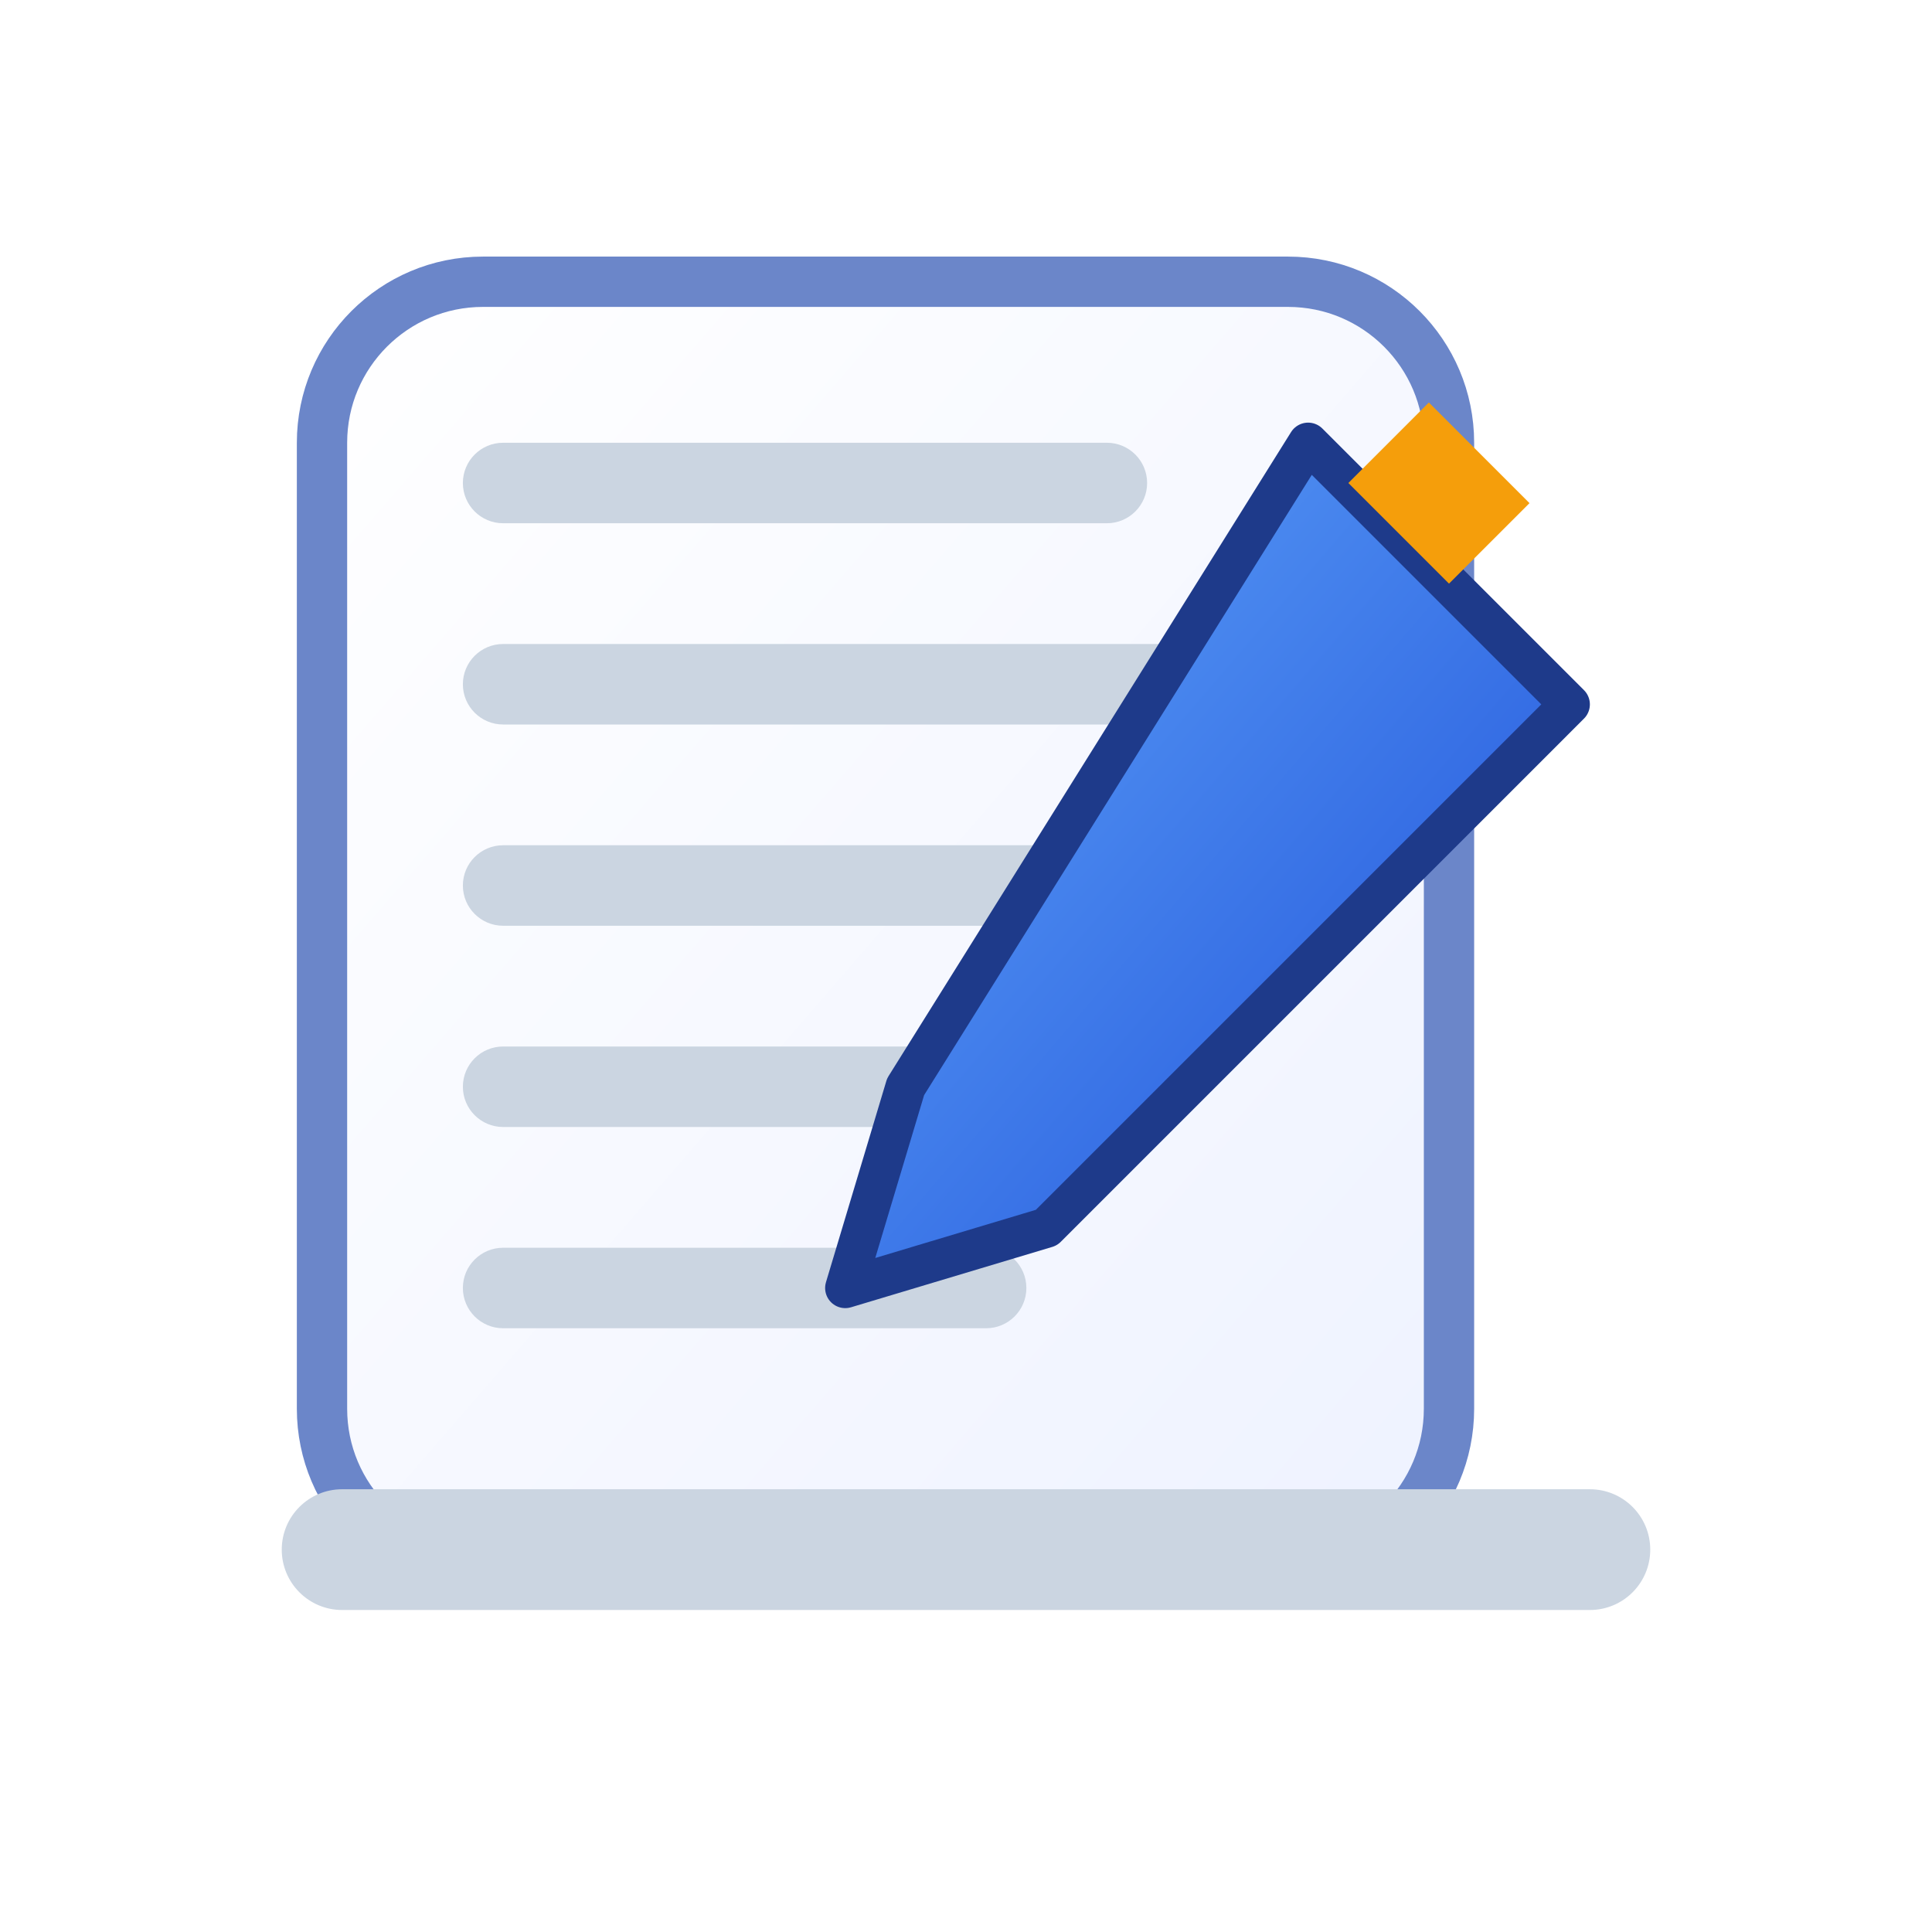
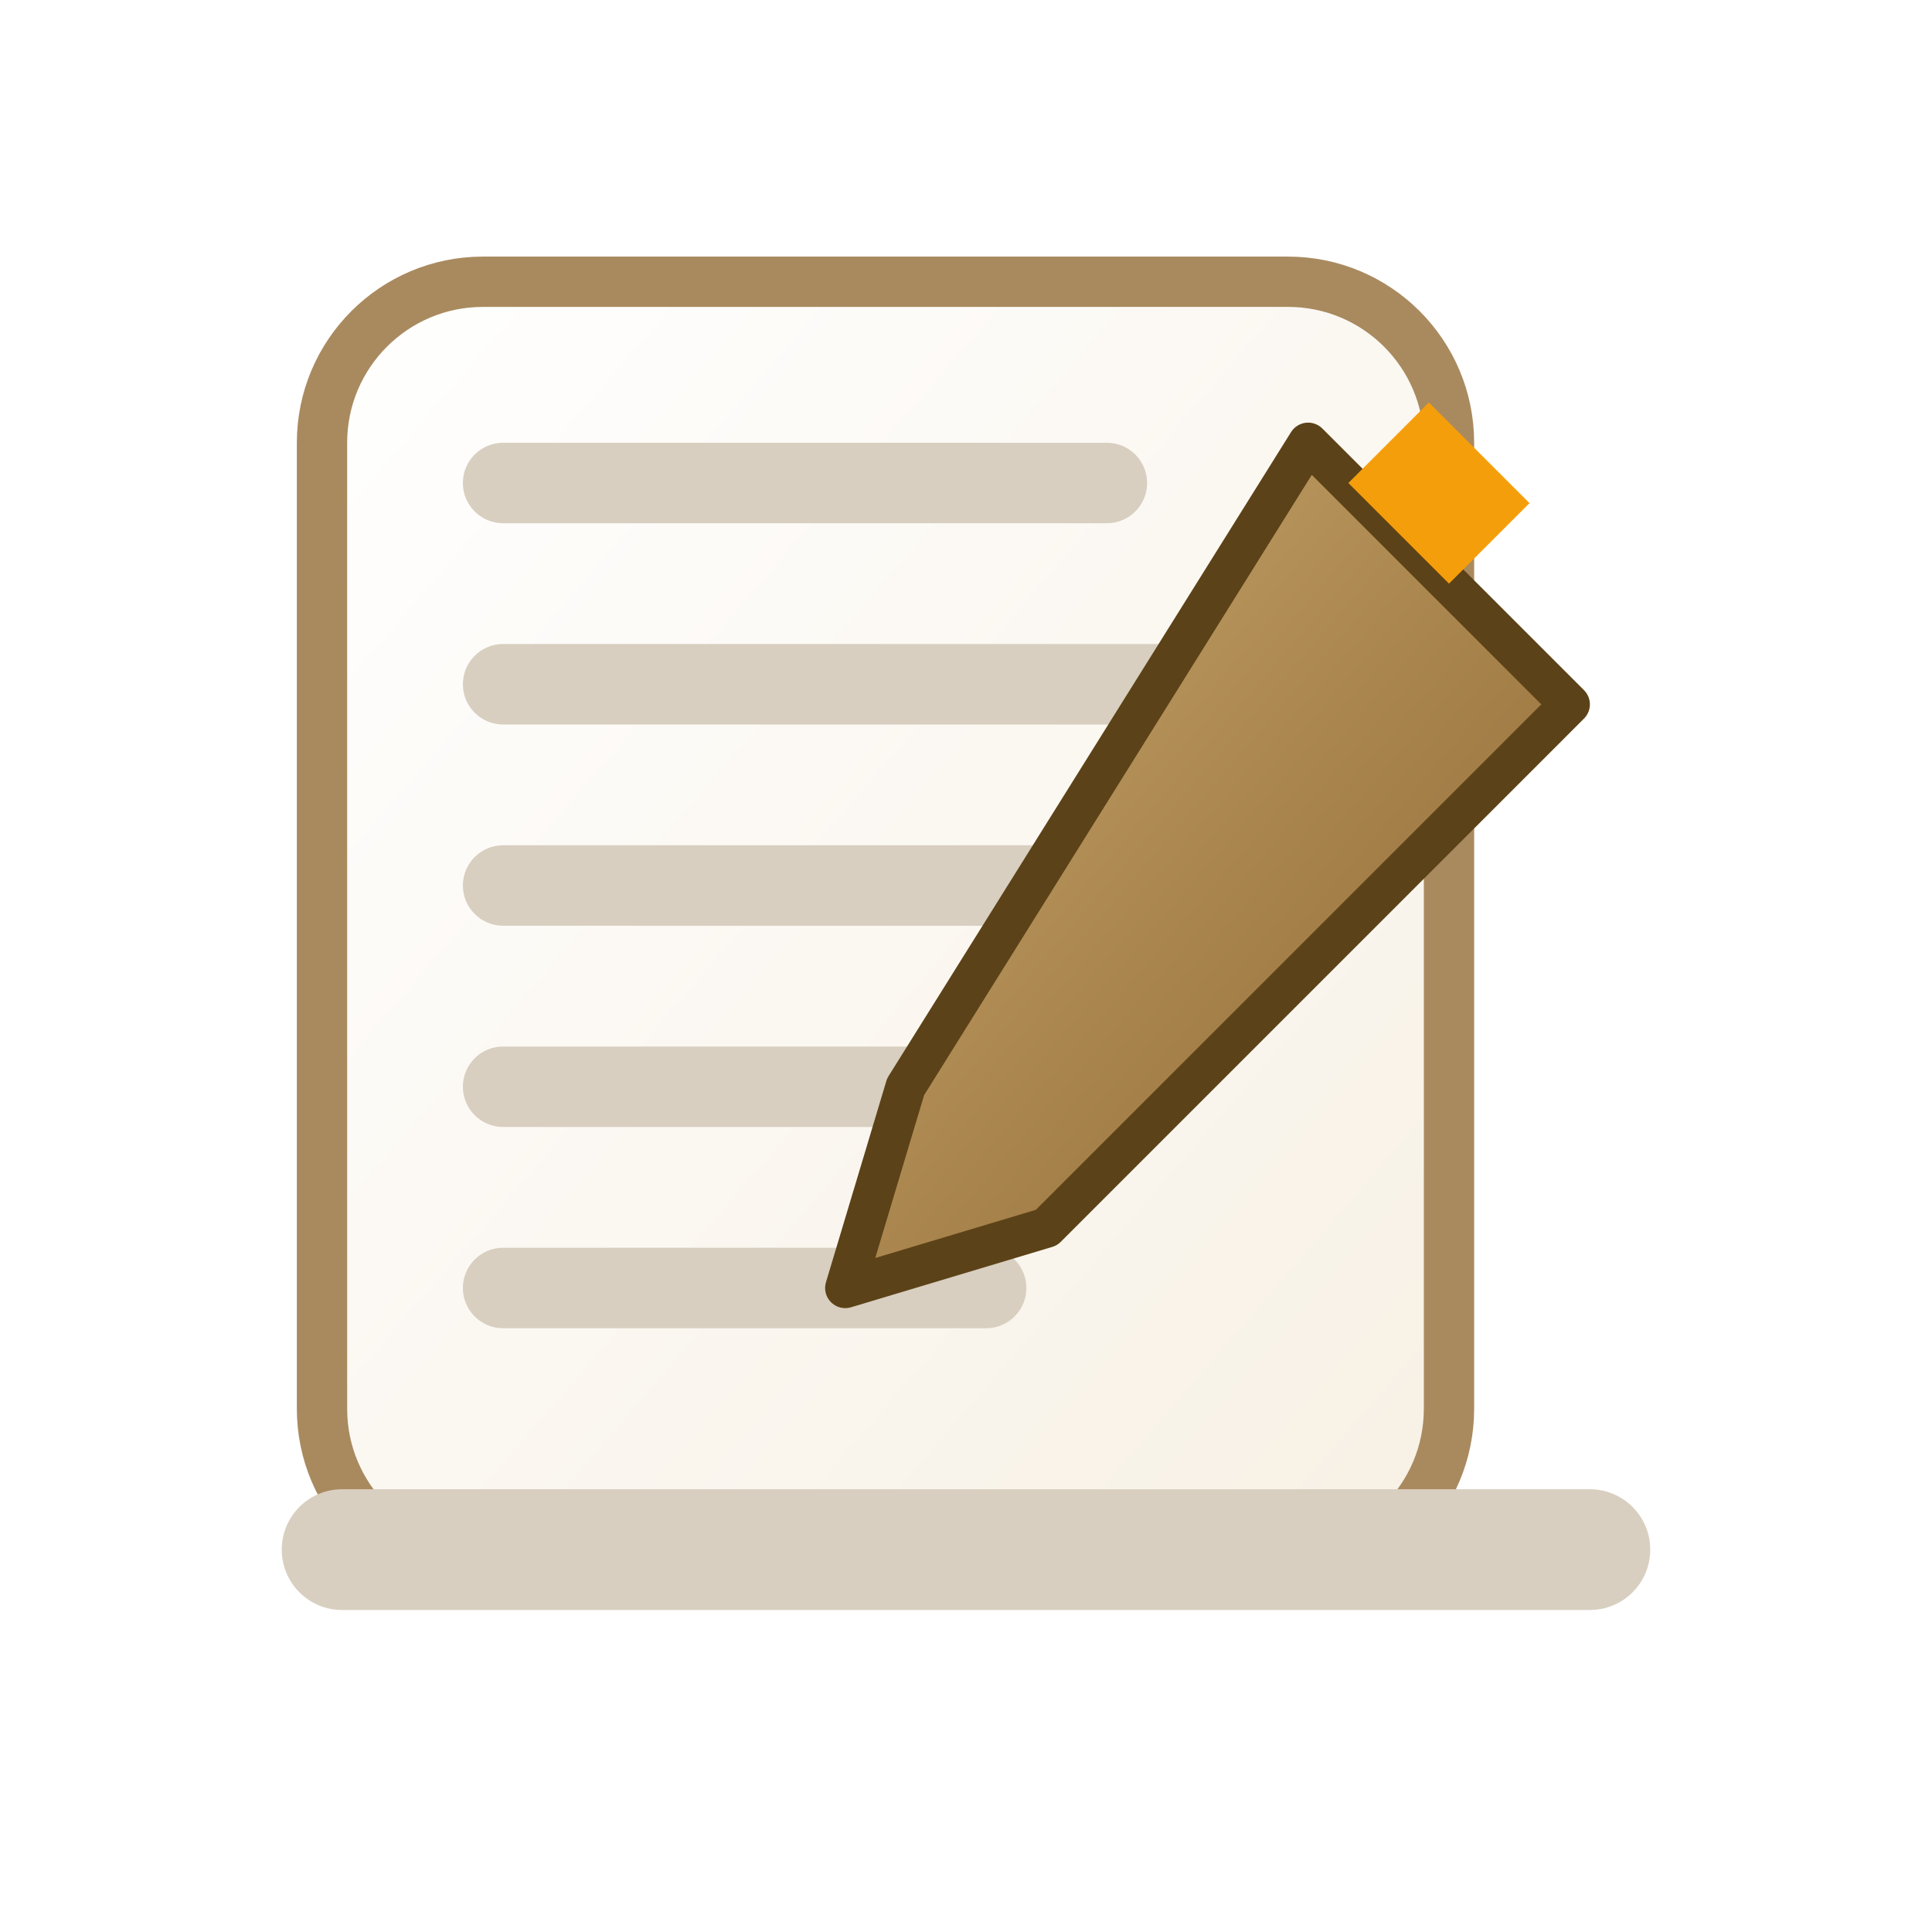
<svg xmlns="http://www.w3.org/2000/svg" viewBox="0 0 96 96" role="img" aria-label="Redactor académico">
  <defs>
    <linearGradient id="paper" x1="0" x2="1" y1="0" y2="1">
      <stop offset="0" stop-color="#ffffff" />
-       <stop offset="1" stop-color="#eef2ff" />
+       <stop offset="1" stop-color="#F7F0E4" />
    </linearGradient>
    <linearGradient id="pen" x1="0" x2="1" y1="0" y2="1">
-       <stop offset="0" stop-color="#60a5fa" />
-       <stop offset="1" stop-color="#1d4ed8" />
+       <stop offset="0" stop-color="#C9A96E" />
+       <stop offset="1" stop-color="#8C6430" />
    </linearGradient>
  </defs>
-   <rect x="16" y="14" width="56" height="64" rx="8" fill="url(#paper)" stroke="#6b86c9" stroke-width="2.5" />
-   <rect x="23" y="22" width="34" height="4" rx="2" fill="#cbd5e1" />
-   <rect x="23" y="32" width="38" height="4" rx="2" fill="#cbd5e1" />
-   <rect x="23" y="42" width="32" height="4" rx="2" fill="#cbd5e1" />
-   <rect x="23" y="52" width="36" height="4" rx="2" fill="#cbd5e1" />
-   <rect x="23" y="62" width="28" height="4" rx="2" fill="#cbd5e1" />
-   <rect x="14" y="74" width="68" height="6" rx="3" fill="#cbd5e1" />
-   <path d="M65 22l13 13-26 26-10 3 3-10z" fill="url(#pen)" stroke="#1e3a8a" stroke-width="2" stroke-linejoin="round" />
+   <rect x="16" y="14" width="56" height="64" rx="8" fill="url(#paper)" stroke="#A98A5F" stroke-width="2.5" />
+   <rect x="23" y="22" width="34" height="4" rx="2" fill="#D8CFC0" />
+   <rect x="23" y="32" width="38" height="4" rx="2" fill="#D8CFC0" />
+   <rect x="23" y="42" width="32" height="4" rx="2" fill="#D8CFC0" />
+   <rect x="23" y="52" width="36" height="4" rx="2" fill="#D8CFC0" />
+   <rect x="23" y="62" width="28" height="4" rx="2" fill="#D8CFC0" />
+   <rect x="14" y="74" width="68" height="6" rx="3" fill="#D8CFC0" />
+   <path d="M65 22l13 13-26 26-10 3 3-10z" fill="url(#pen)" stroke="#5C4218" stroke-width="2" stroke-linejoin="round" />
  <path d="M71 20l5 5-4 4-5-5z" fill="#f59e0b" />
</svg>
